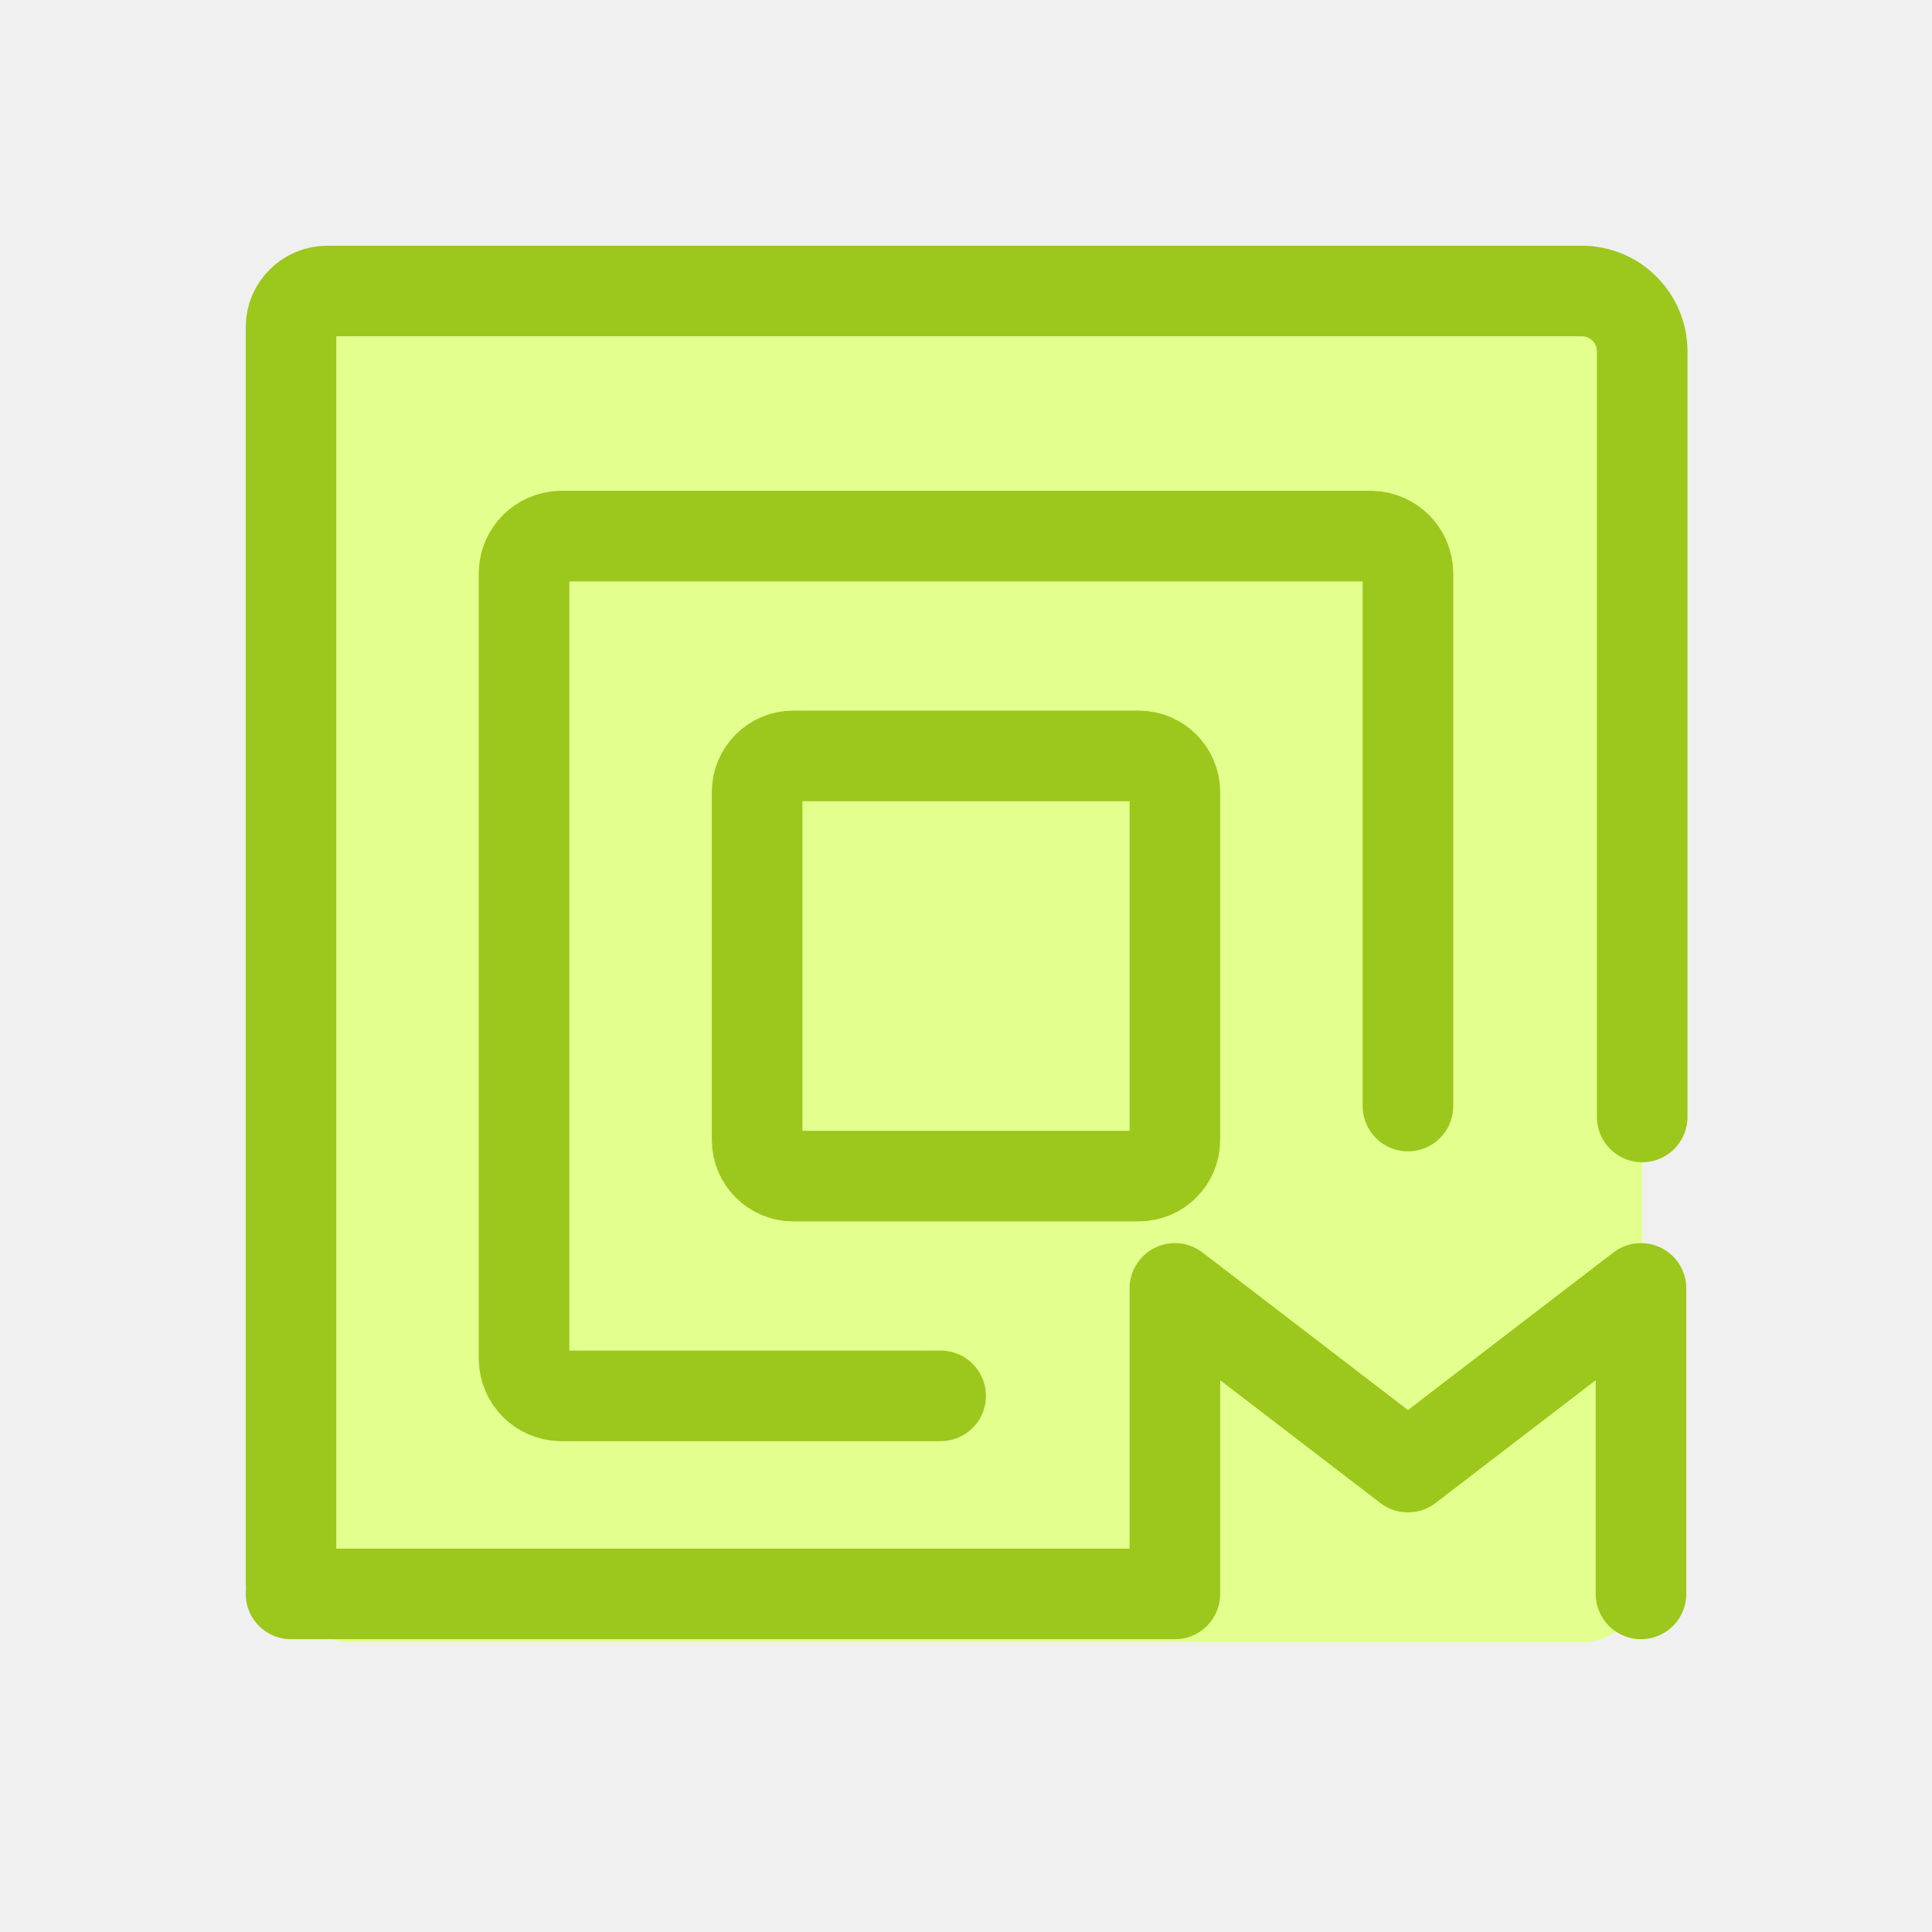
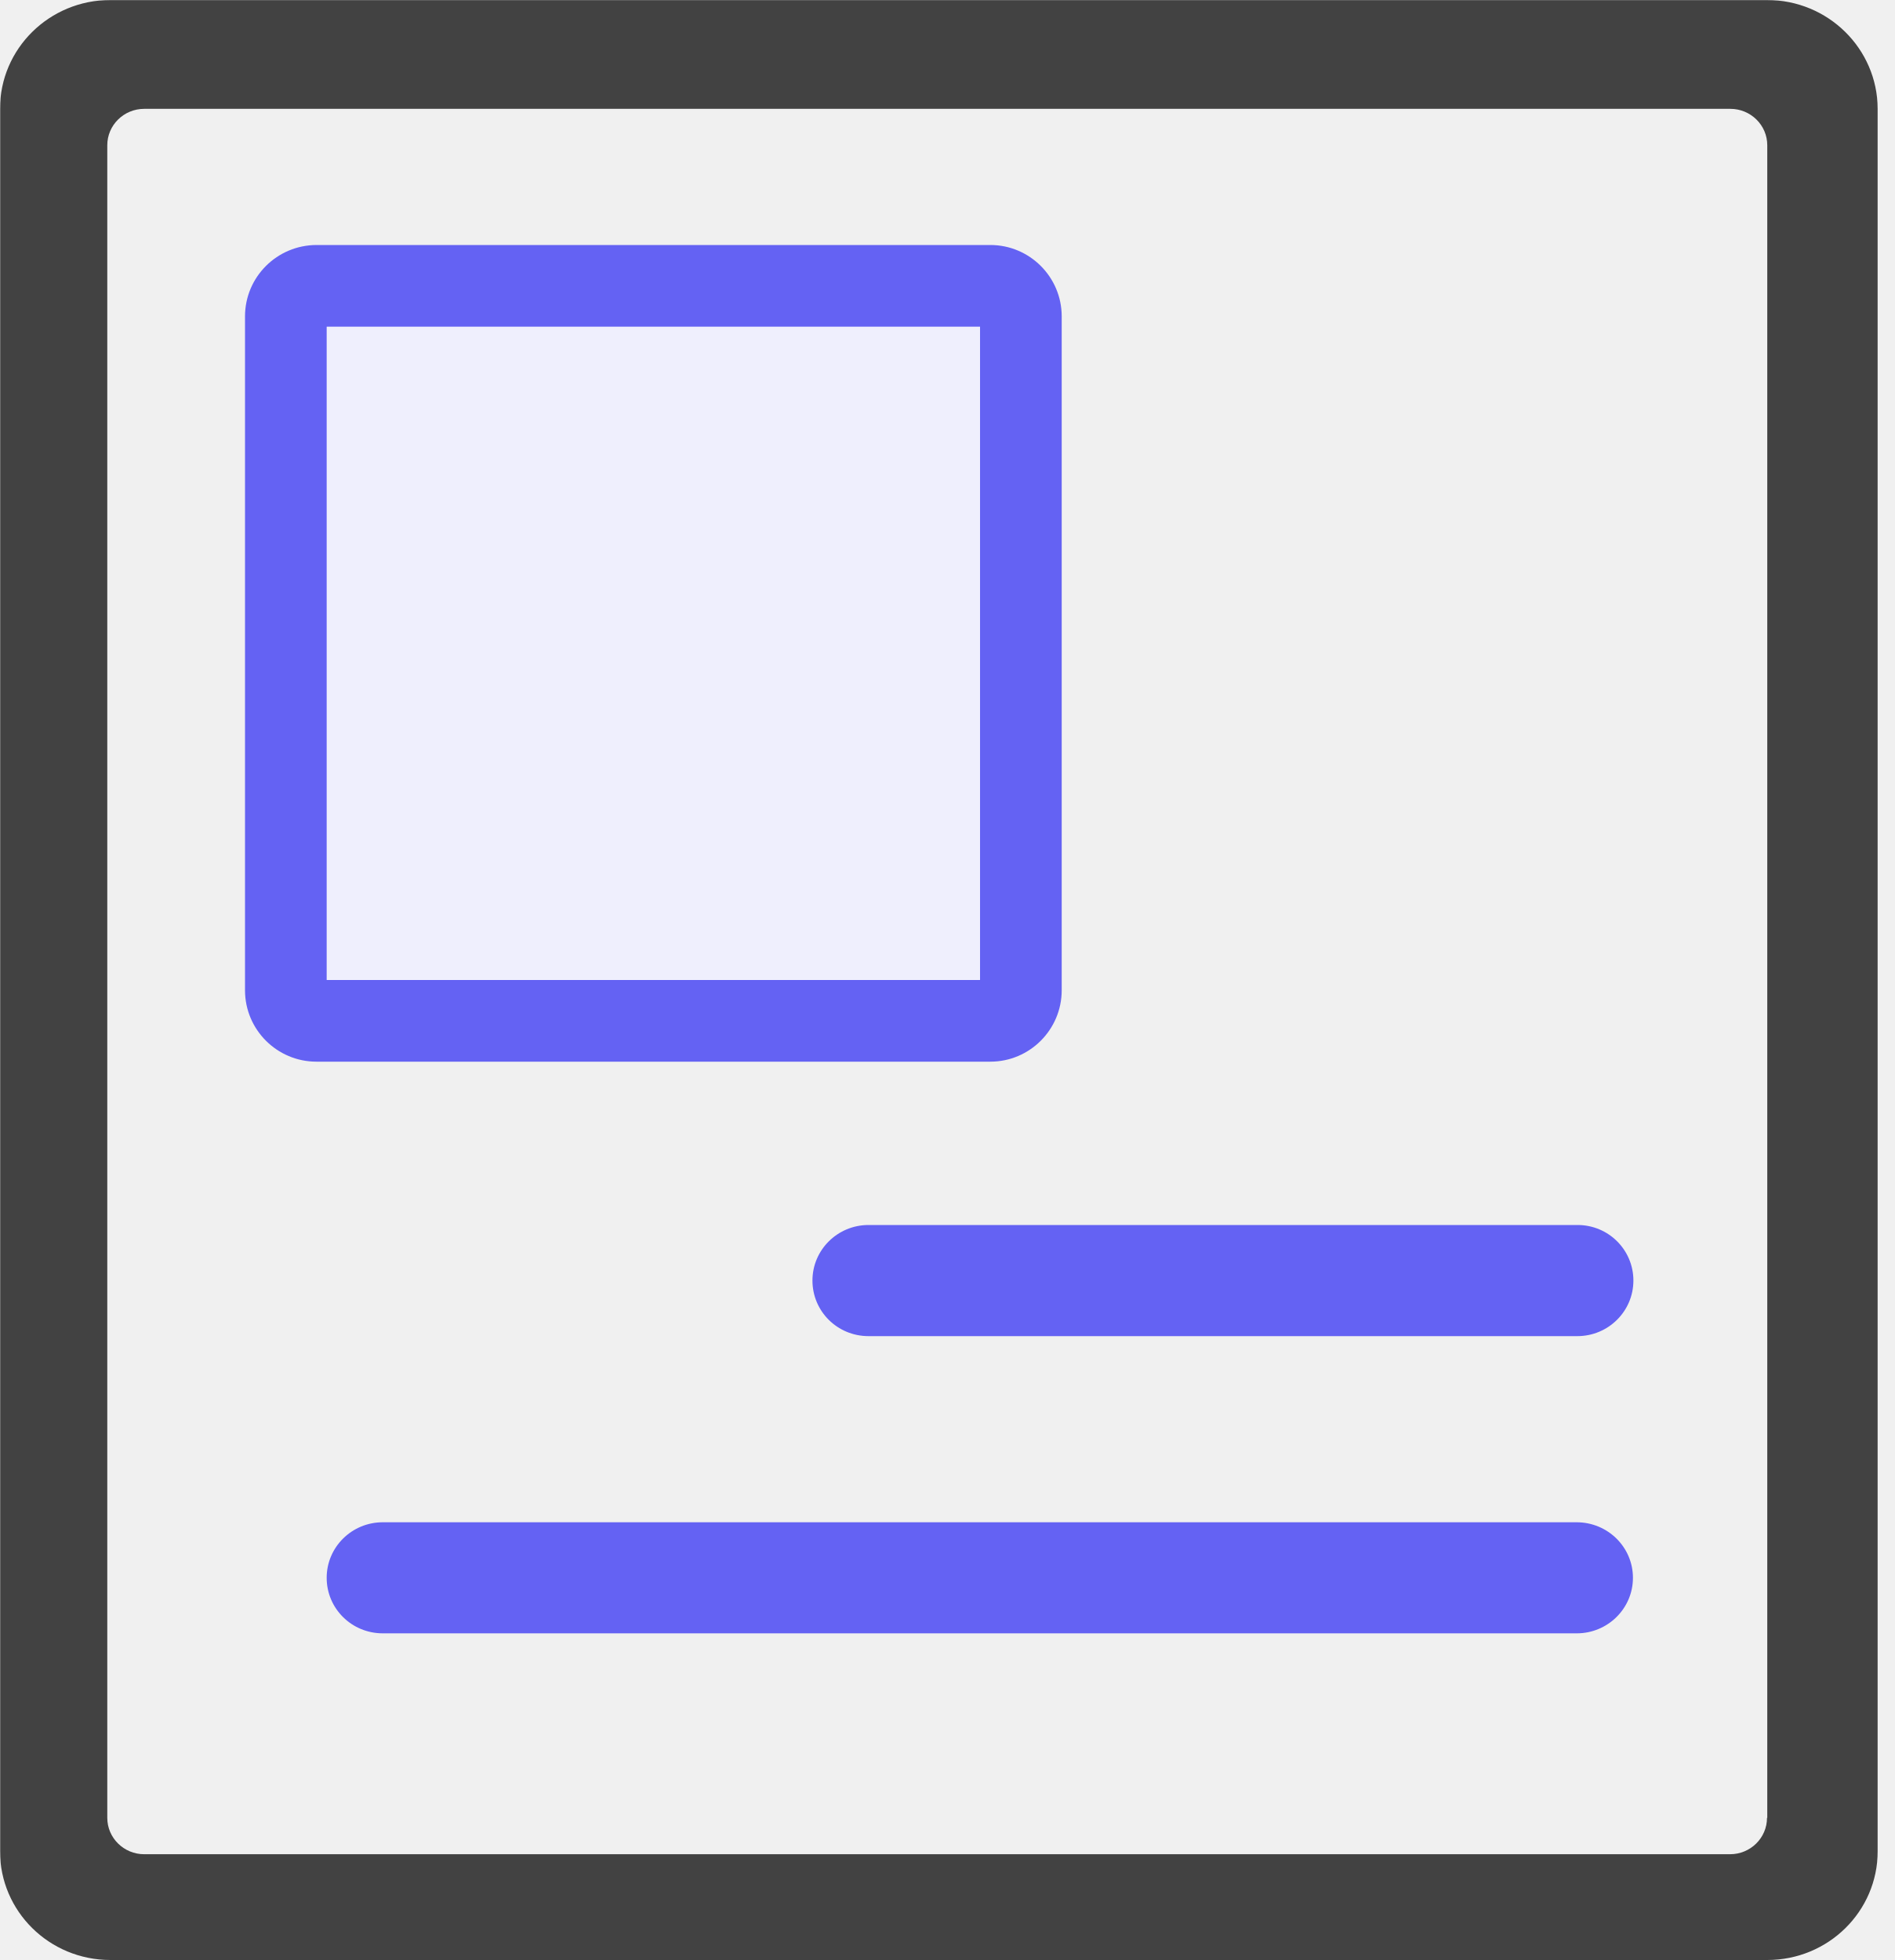
- <svg xmlns="http://www.w3.org/2000/svg" viewBox="0 0 16 16">
+ <svg xmlns="http://www.w3.org/2000/svg" xmlns:xlink="http://www.w3.org/1999/xlink" width="29px" height="30px" viewBox="0 0 29 30" version="1.1">
  <defs>
-     <style>.cls-1,.cls-2{fill:#e3ff8d;}.cls-2{stroke:#9cc71c;stroke-linecap:round;stroke-linejoin:round;stroke-width:0.75px;}</style>
+     <polygon id="path-1" points="0.003 0.002 28.739 0.002 28.739 30 0.003 30" />
  </defs>
-   <g id="_2" data-name="2">
-     <path class="cls-1" d="M2.71,2.41H13.1a.5.5,0,0,1,.5.5V13.1a.5.5,0,0,1-.5.5H2.9a.5.5,0,0,1-.5-.5V2.71A.3.3,0,0,1,2.71,2.41Z" />
-     <path class="cls-2" d="M2.41,13.1V2.71a.3.3,0,0,1,.3-.3H13.1a.5.5,0,0,1,.5.5V9.25" />
-     <path class="cls-2" d="M7.79,11.56H4.64a.31.31,0,0,1-.3-.3V4.74a.31.31,0,0,1,.3-.3h6.72a.31.31,0,0,1,.3.3V9.16" />
-     <rect class="cls-2" x="6.27" y="6.26" width="3.46" height="3.48" rx="0.3" ry="0.3" />
-     <polyline class="cls-2" points="2.41 13.2 9.73 13.2 9.73 10.67 11.66 12.15 13.59 10.67 13.59 13.2" />
+   <g id="页面-1" stroke="none" stroke-width="1" fill="none" fill-rule="evenodd">
+     <g id="图标" transform="translate(-272, -91)">
+       <g id="shitu" transform="translate(272, 91)">
+         <g id="编组">
+           <mask id="mask-2" fill="white">
+             <use xlink:href="#path-1" />
+           </mask>
+           <g id="Clip-2" />
+           <path d="M27.045,0 L1.69,0 C0.755,0 0,0.745 0,1.666 L0,28.334 C0,29.255 0.755,30 1.69,30 L27.049,30 C27.984,30 28.739,29.255 28.739,28.334 L28.739,1.666 C28.735,0.745 27.98,0 27.045,0 Z M27.045,27.824 C27.045,28.131 26.792,28.381 26.48,28.381 L2.207,28.381 C1.895,28.381 1.642,28.131 1.642,27.824 L1.642,2.223 C1.642,1.916 1.895,1.666 2.207,1.666 L26.484,1.666 C26.796,1.666 27.049,1.916 27.049,2.223 L27.049,27.824 L27.045,27.824 Z" id="Fill-1" fill="#424242" mask="url(#mask-2)" />
+         </g>
+         <path d="M24.146,18.75 L13.293,18.75 C12.821,18.75 12.435,19.129 12.435,19.6 C12.435,20.072 12.817,20.451 13.293,20.451 L24.142,20.451 C24.614,20.451 25,20.072 25,19.6 C25,19.129 24.617,18.75 24.146,18.75 Z M24.131,23.3 L5.858,23.3 C5.386,23.3 5,23.679 5,24.15 C5,24.621 5.383,25 5.858,25 L24.134,25 C24.606,25 24.993,24.621 24.993,24.15 C24.993,23.679 24.606,23.3 24.131,23.3 Z" id="Fill-3" fill="#6462F3" />
+         <path d="M3.75,4.843 L3.75,15.157 C3.75,15.762 4.242,16.25 4.843,16.25 L15.157,16.25 C15.762,16.25 16.25,15.758 16.25,15.157 L16.25,4.843 C16.25,4.238 15.758,3.75 15.157,3.75 L4.847,3.75 C4.242,3.75 3.75,4.238 3.75,4.843 Z M14.669,14.623 L5.384,14.623 L5.384,5.335 L14.672,5.335 L14.672,14.623 L14.669,14.623 Z" id="Fill-4" fill="#6462F3" />
+         <polygon id="Fill-5" fill="#EFEFFD" points="5 15 15 15 15 5 5 5" />
+       </g>
+     </g>
  </g>
</svg>
